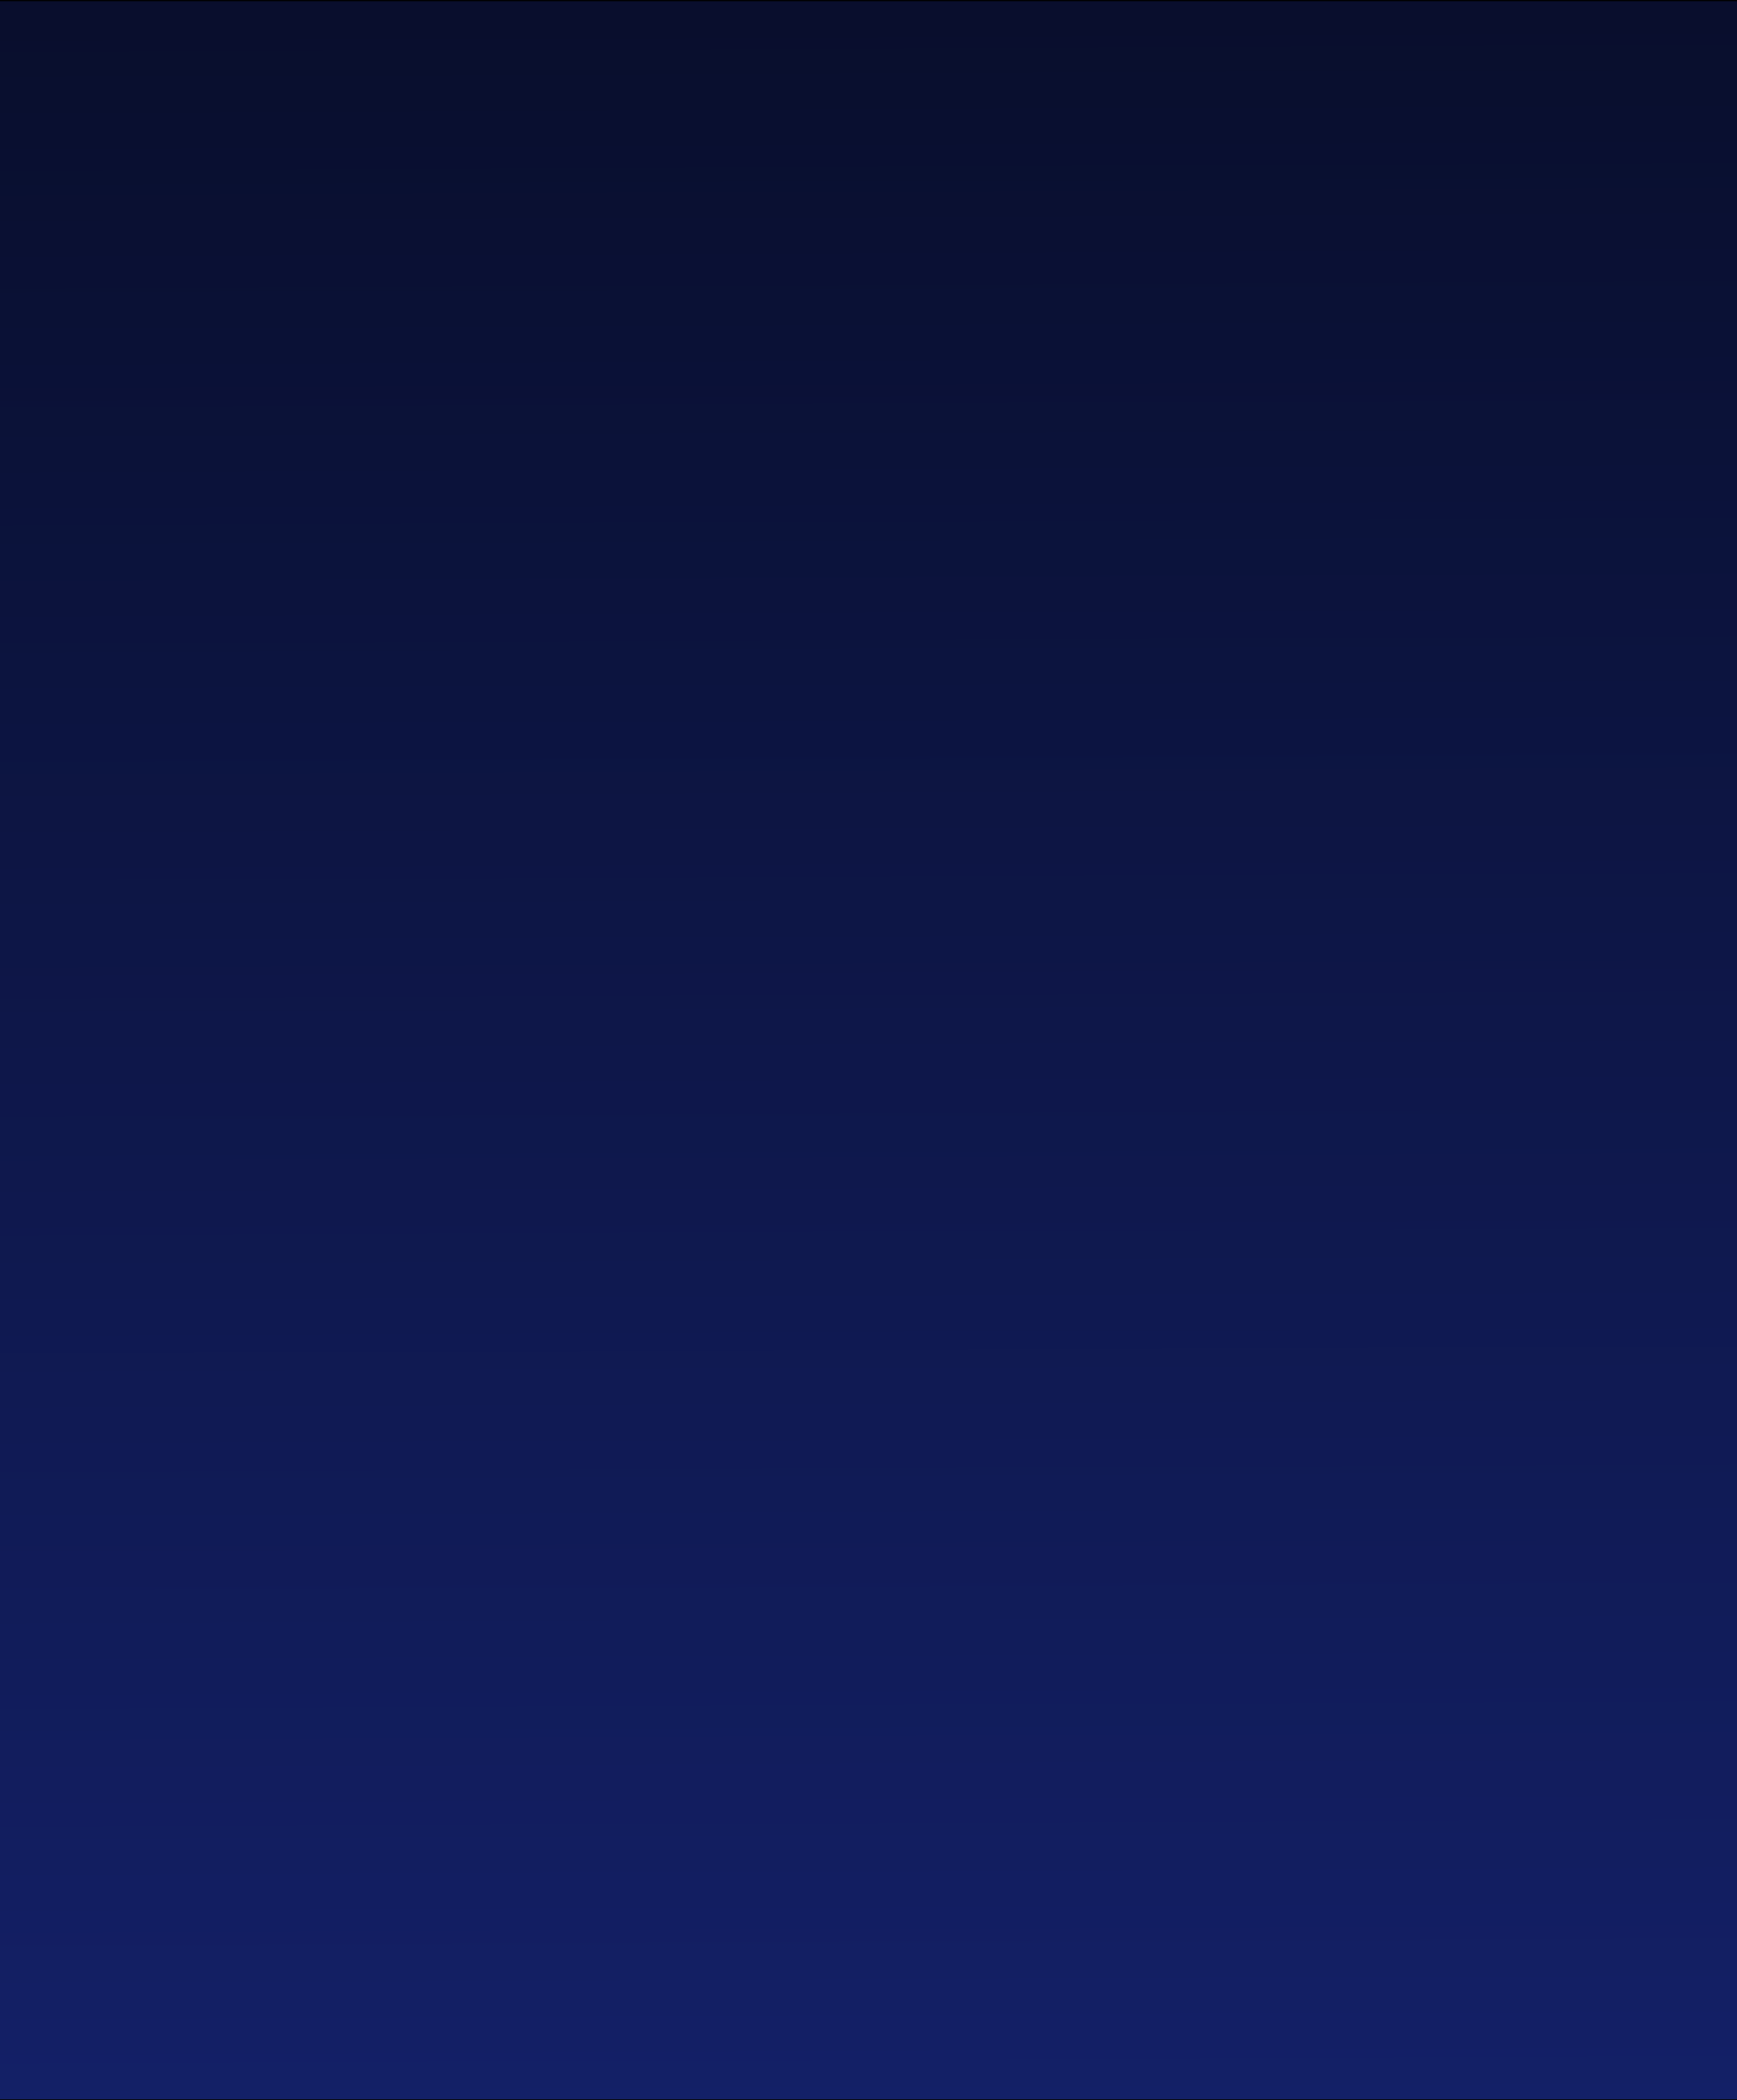
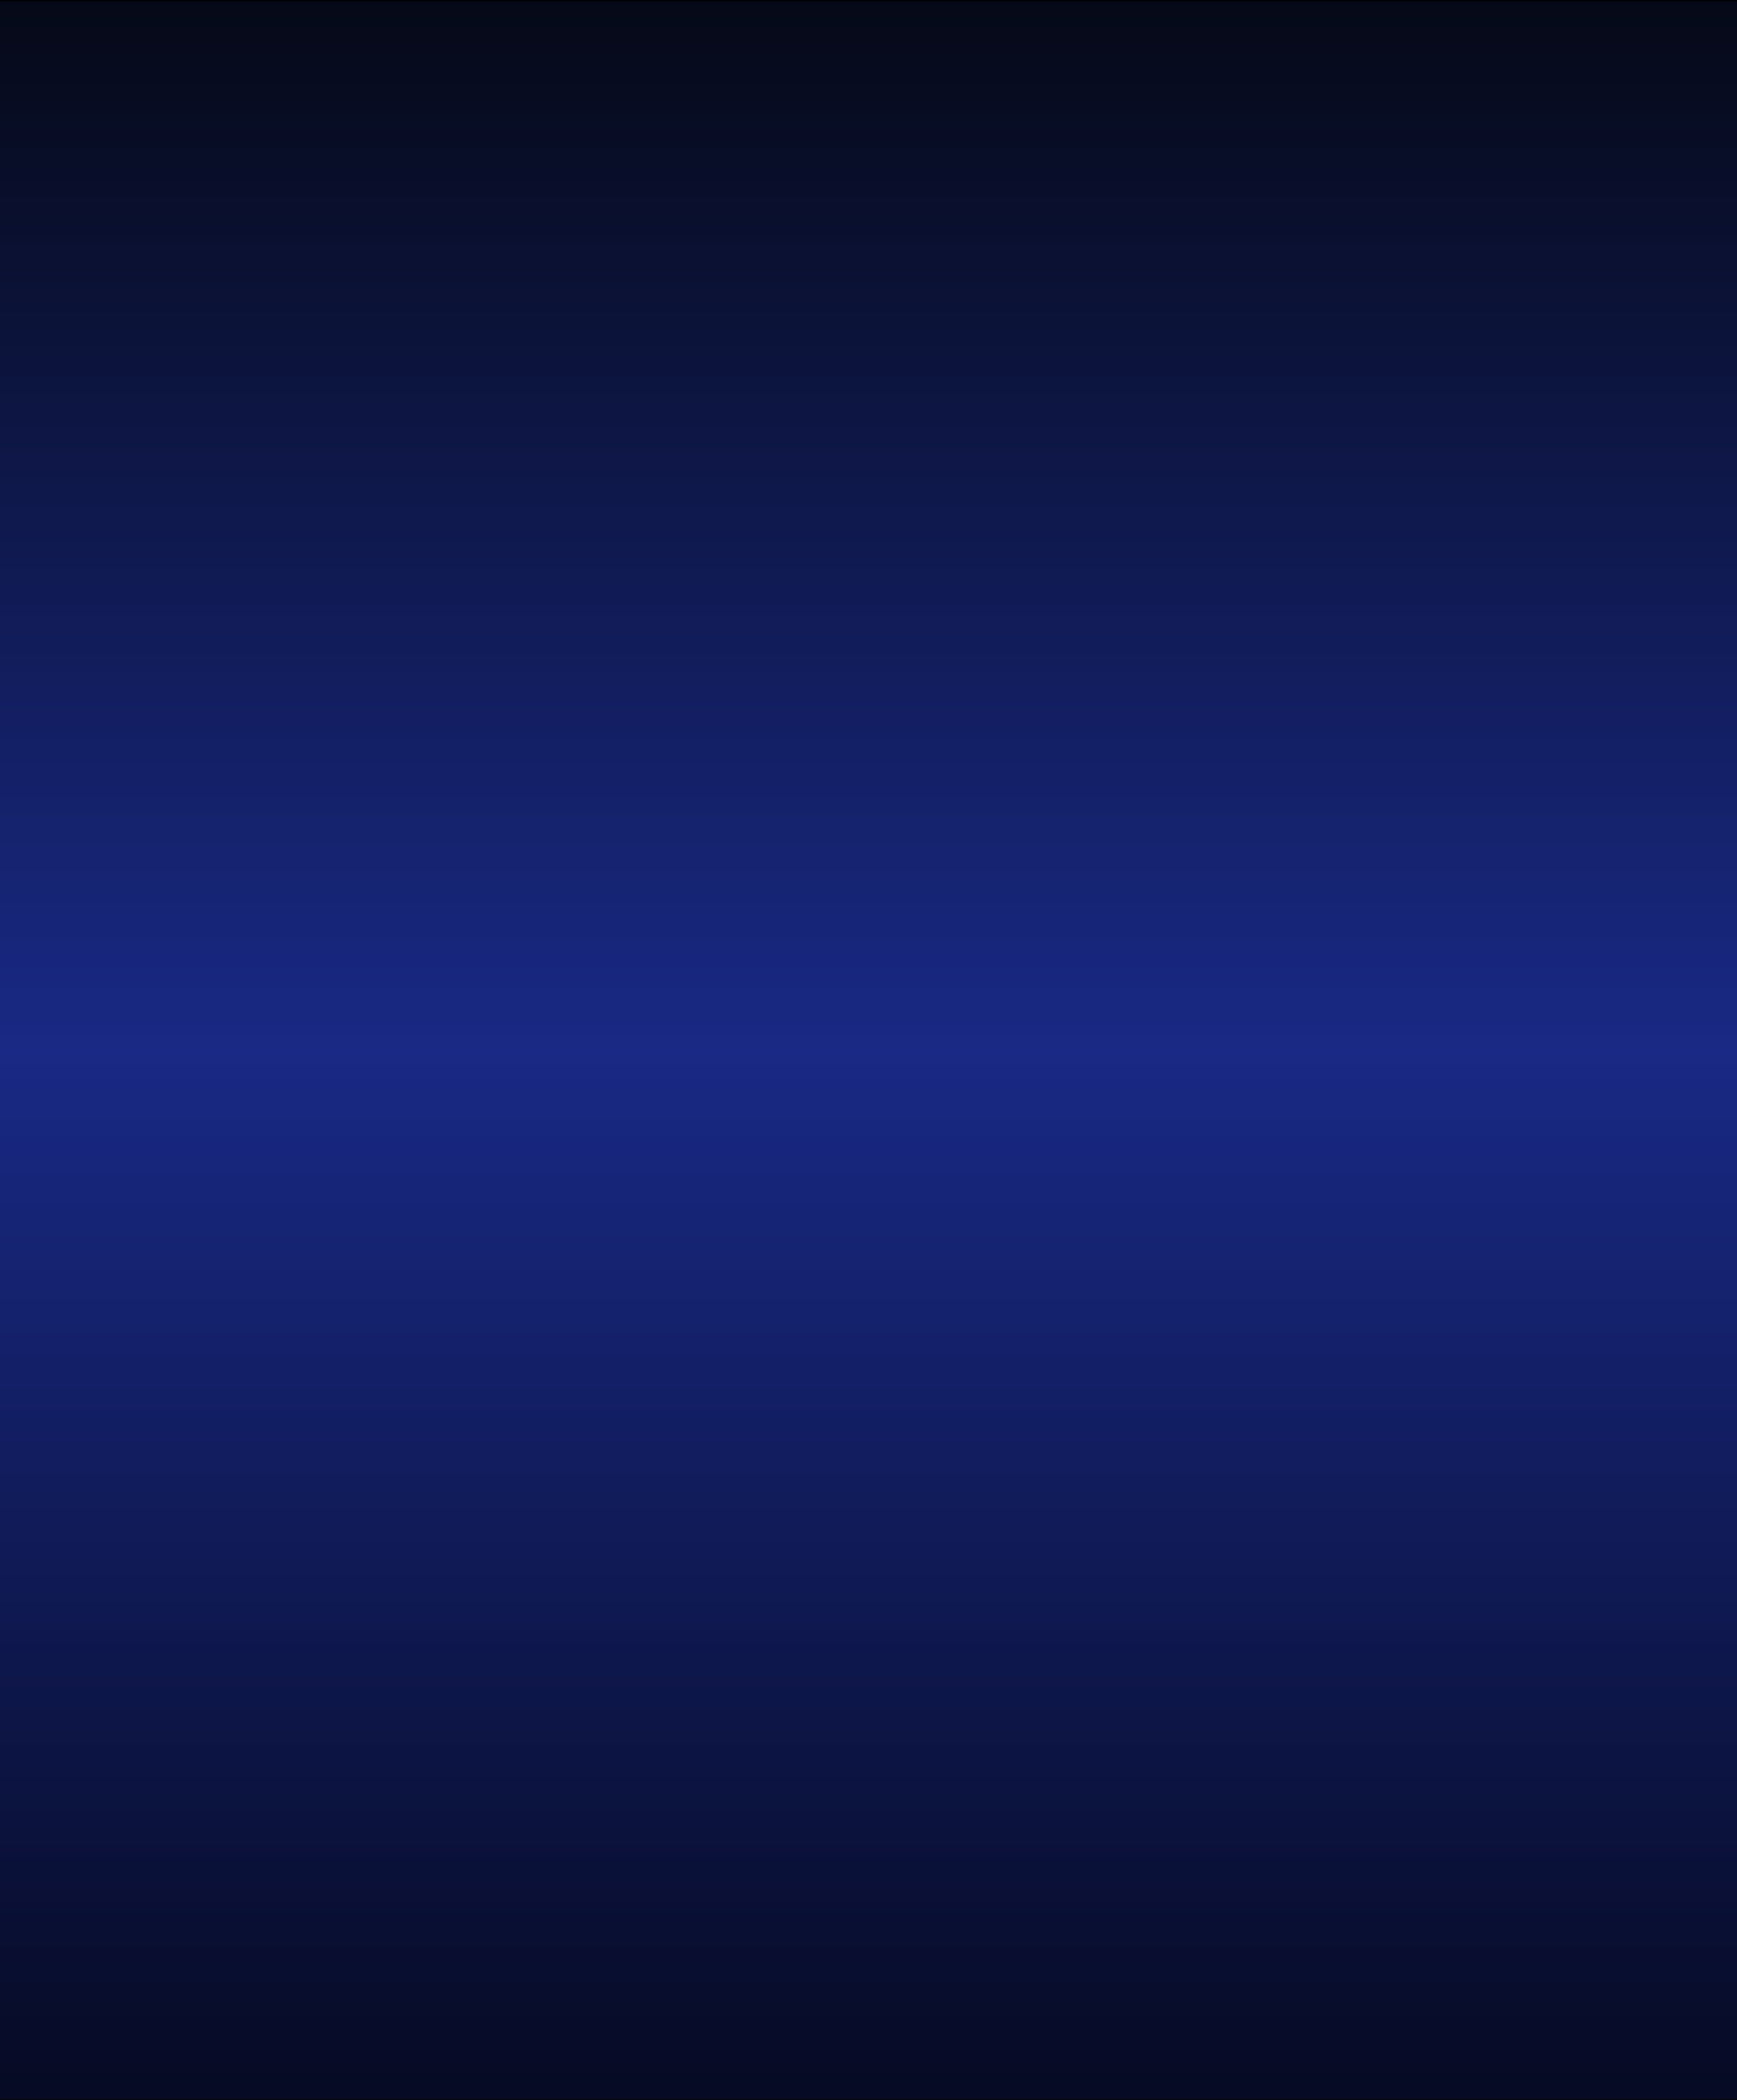
<svg xmlns="http://www.w3.org/2000/svg" width="1512" height="1828" viewBox="0 0 1512 1828" fill="none">
  <path d="M746.302 0.5H-5.273V1827.87H1518.65L1513.27 0.5H746.302Z" fill="url(#paint0_linear_1447_3910)" stroke="black" />
  <defs>
-     <linearGradient id="paint0_linear_1447_3910" x1="837.856" y1="-421.72" x2="851.701" y2="2771.05" gradientUnits="userSpaceOnUse">
-       <stop stop-color="#060A1F" />
-       <stop offset="1" stop-color="#192985" />
+     <linearGradient id="paint0_linear_1447_3910" x1="756.688" y1="0.5" x2="756.688" y2="1827.87" gradientUnits="userSpaceOnUse">
+       <stop stop-color="#050917" />
+       <stop offset="0.5" stop-color="#192985" />
+       <stop offset="1" stop-color="#060A23" />
    </linearGradient>
  </defs>
</svg>
